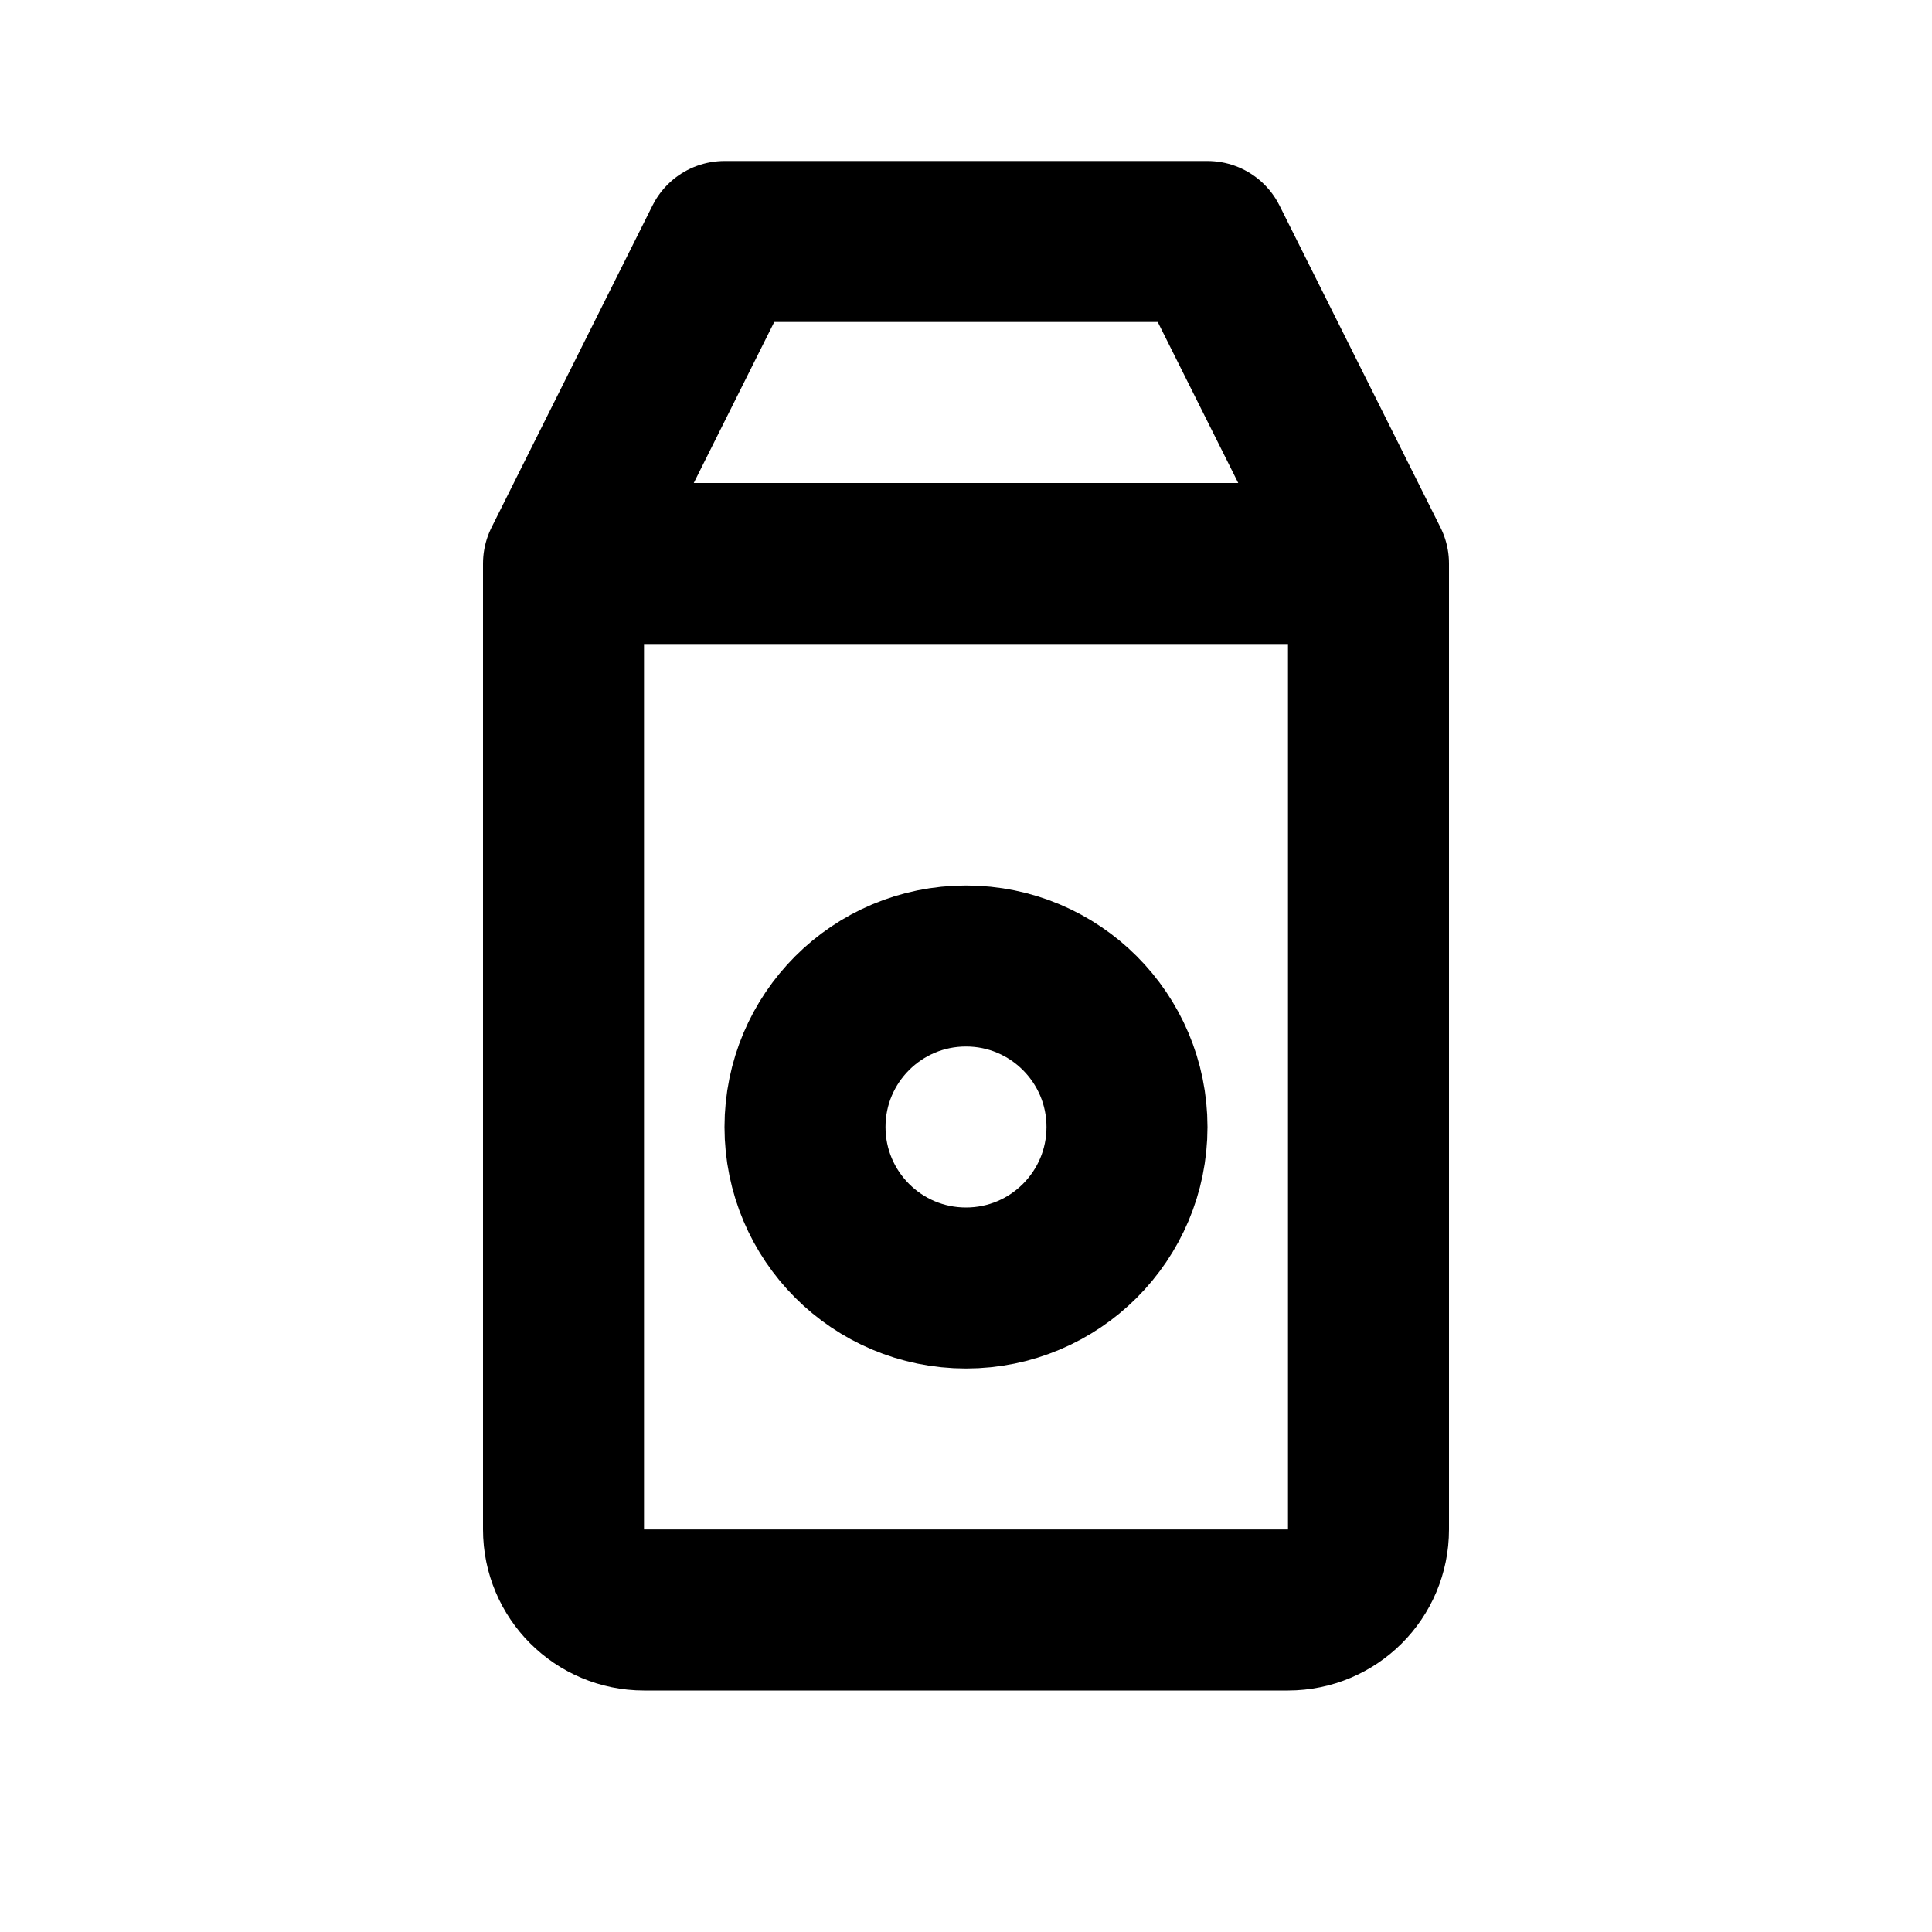
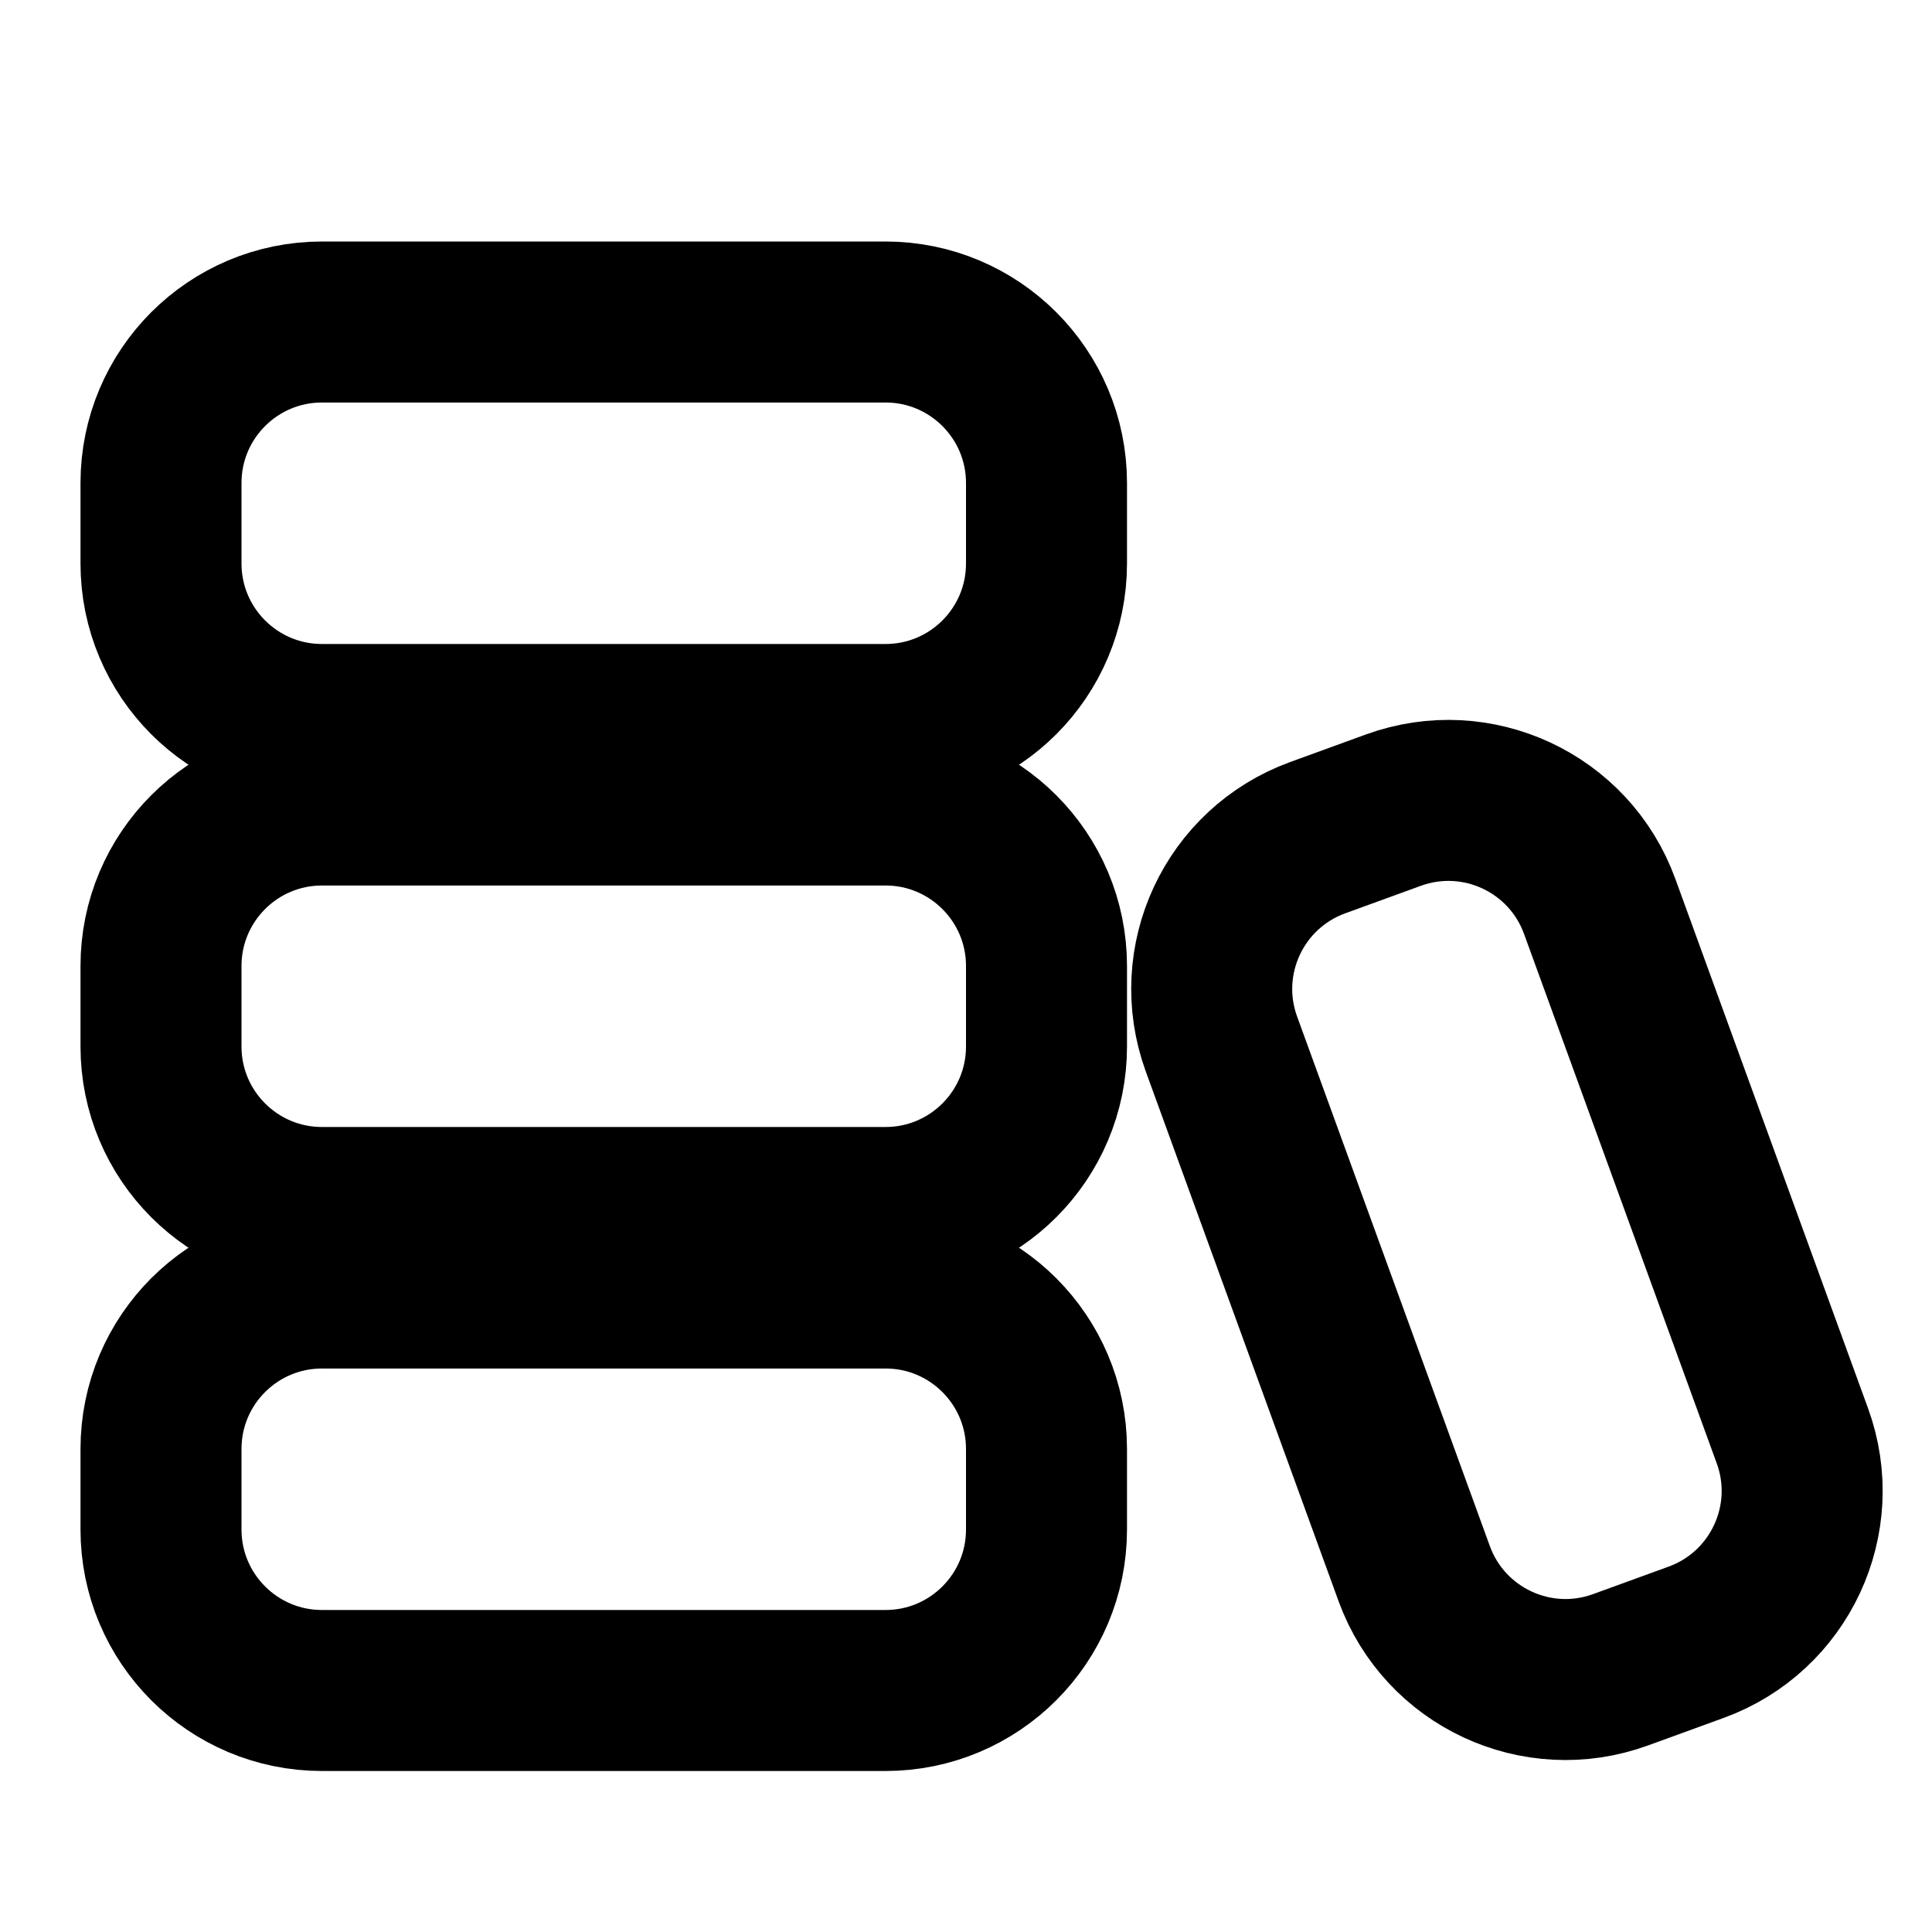
<svg xmlns="http://www.w3.org/2000/svg" width="24" height="24" viewBox="0 0 24 24" fill="none" stroke="currentColor" stroke-width="2" stroke-linecap="round" stroke-linejoin="round">
-   <path d="M9 3h6l2 4v12a1 1 0 0 1-1 1H8a1 1 0 0 1-1-1V7Z" />
-   <path d="M8 7h8" />
-   <circle cx="12" cy="14" r="2" />
+   <rect width="11" height="5" x="2" y="16" rx="2" />
+   <rect width="11" height="5" x="2" y="10" rx="2" />
+   <rect width="11" height="5" x="2" y="4" rx="2" />
+   <rect width="5" height="11" x="18" y="11" rx="2" transform="rotate(-20 16.5 21)" />
</svg>
